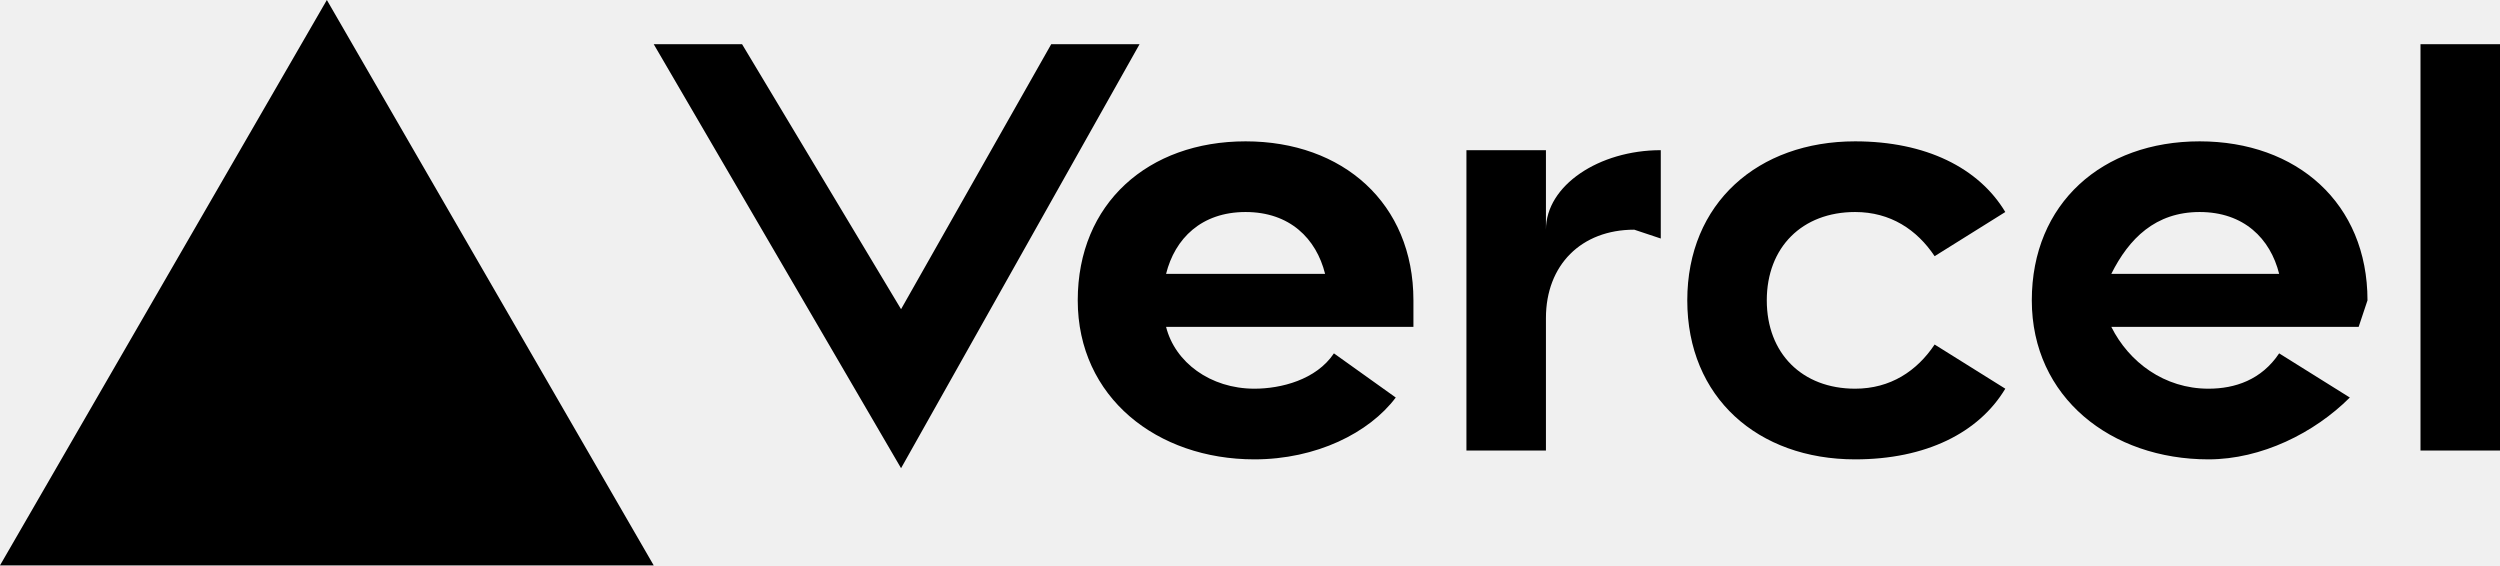
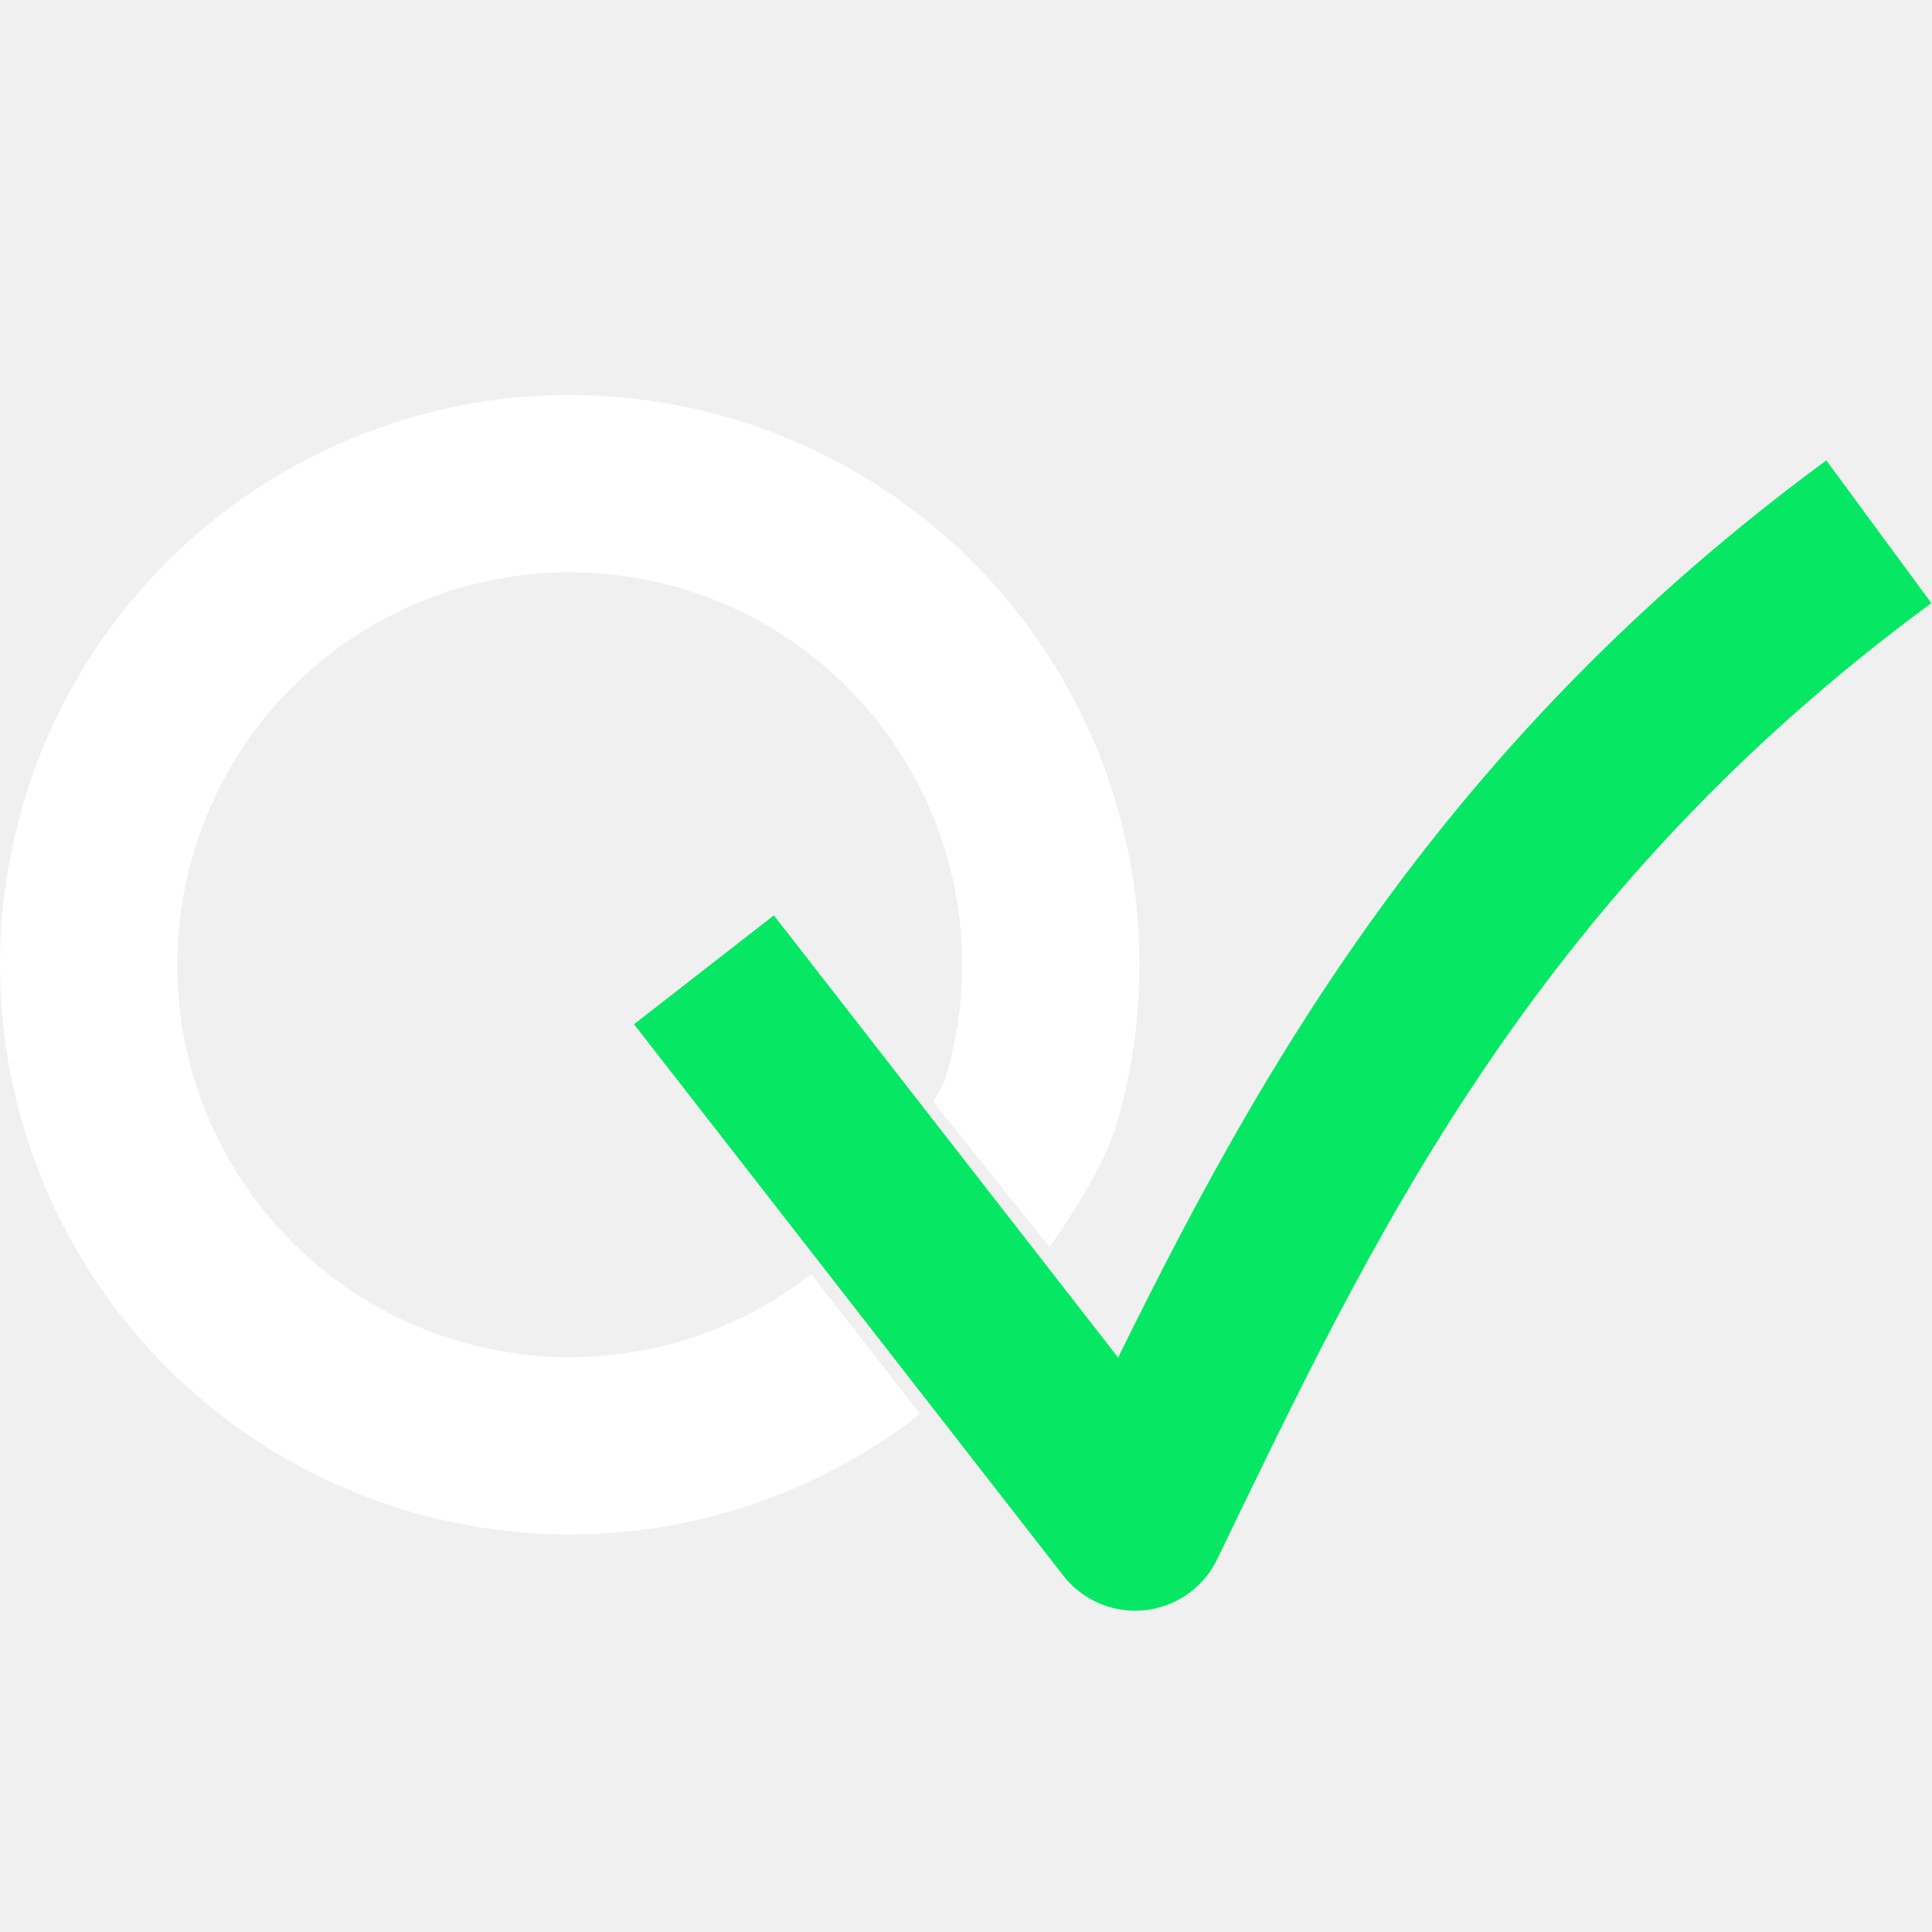
- <svg xmlns="http://www.w3.org/2000/svg" fill="none" viewBox="0 0 283 64">
-   <path fill="black" d="M141 16c-11 0-19 7-19 18s9 18 20 18c7 0 13-3 16-7l-7-5c-2 3-6 4-9 4-5 0-9-3-10-7h28v-3c0-11-8-18-19-18zm-9 15c1-4 4-7 9-7s8 3 9 7h-18zm117-15c-11 0-19 7-19 18s9 18 20 18c6 0 12-3 16-7l-8-5c-2 3-5 4-8 4-5 0-9-3-11-7h28l1-3c0-11-8-18-19-18zm-10 15c2-4 5-7 10-7s8 3 9 7h-19zm-39 3c0 6 4 10 10 10 4 0 7-2 9-5l8 5c-3 5-9 8-17 8-11 0-19-7-19-18s8-18 19-18c8 0 14 3 17 8l-8 5c-2-3-5-5-9-5-6 0-10 4-10 10zm83-29v46h-9V5h9zM37 0l37 64H0L37 0zm92 5-27 48L74 5h10l18 30 17-30h10zm59 12v10l-3-1c-6 0-10 4-10 10v15h-9V17h9v9c0-5 6-9 13-9z" />
+ <svg xmlns="http://www.w3.org/2000/svg" width="763" height="763" viewBox="0 0 763 763" fill="none">
+   <path d="M341.869 530.805C306.092 558.716 261.507 572.902 216.18 570.795C170.852 568.689 127.775 550.43 94.741 519.321C61.707 488.212 40.897 446.308 36.076 401.188C31.254 356.069 42.74 310.714 68.454 273.327C94.169 235.94 132.415 208.991 176.274 197.354C220.133 185.717 266.708 190.161 307.575 209.882C348.442 229.603 380.902 263.298 399.082 304.873C417.263 346.448 419.965 393.157 406.698 436.551" stroke="white" stroke-width="70" />
+   <path d="M376.5 415.5C379 403.5 440 418.5 442 435C444 451.5 414.5 492.5 414.5 492.5L368.5 435C368.5 435 374 427.5 376.5 415.5Z" fill="white" />
+   <path d="M278 383L447.512 600.731C447.967 601.316 448.875 601.225 449.198 600.558C509.183 476.646 575.507 332.505 742 210" stroke="#06E864" stroke-width="70" />
</svg>
